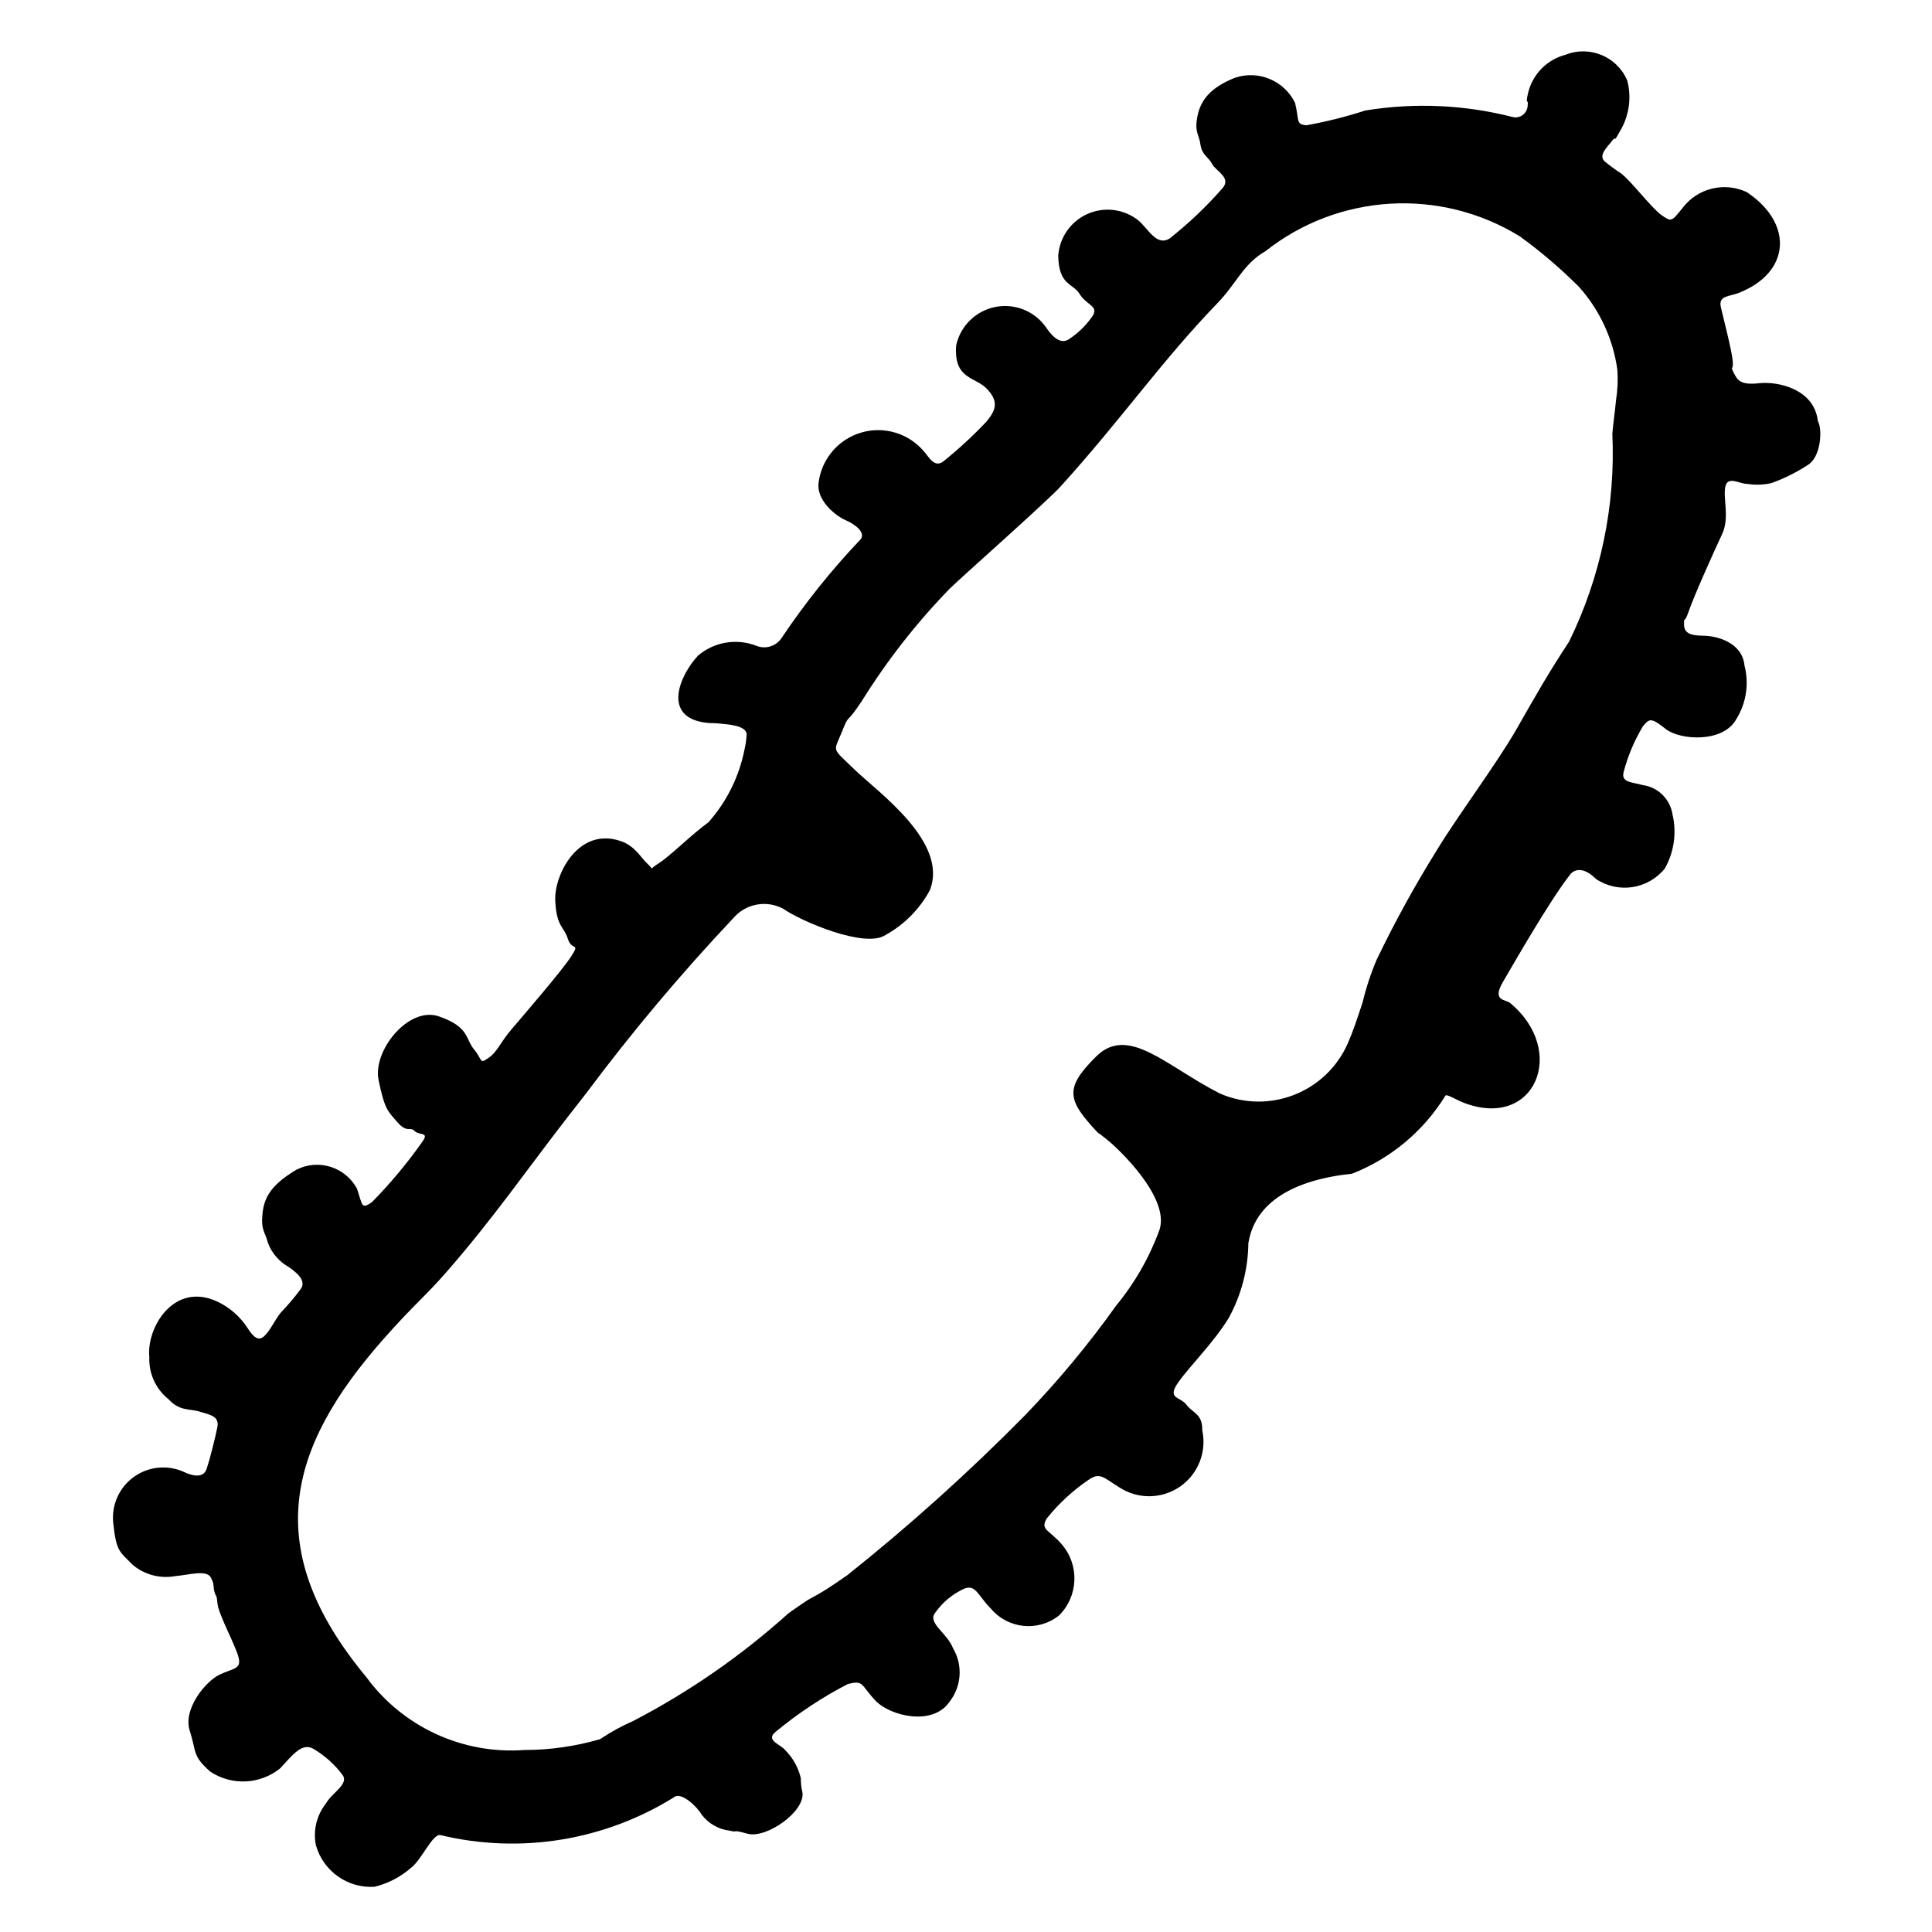
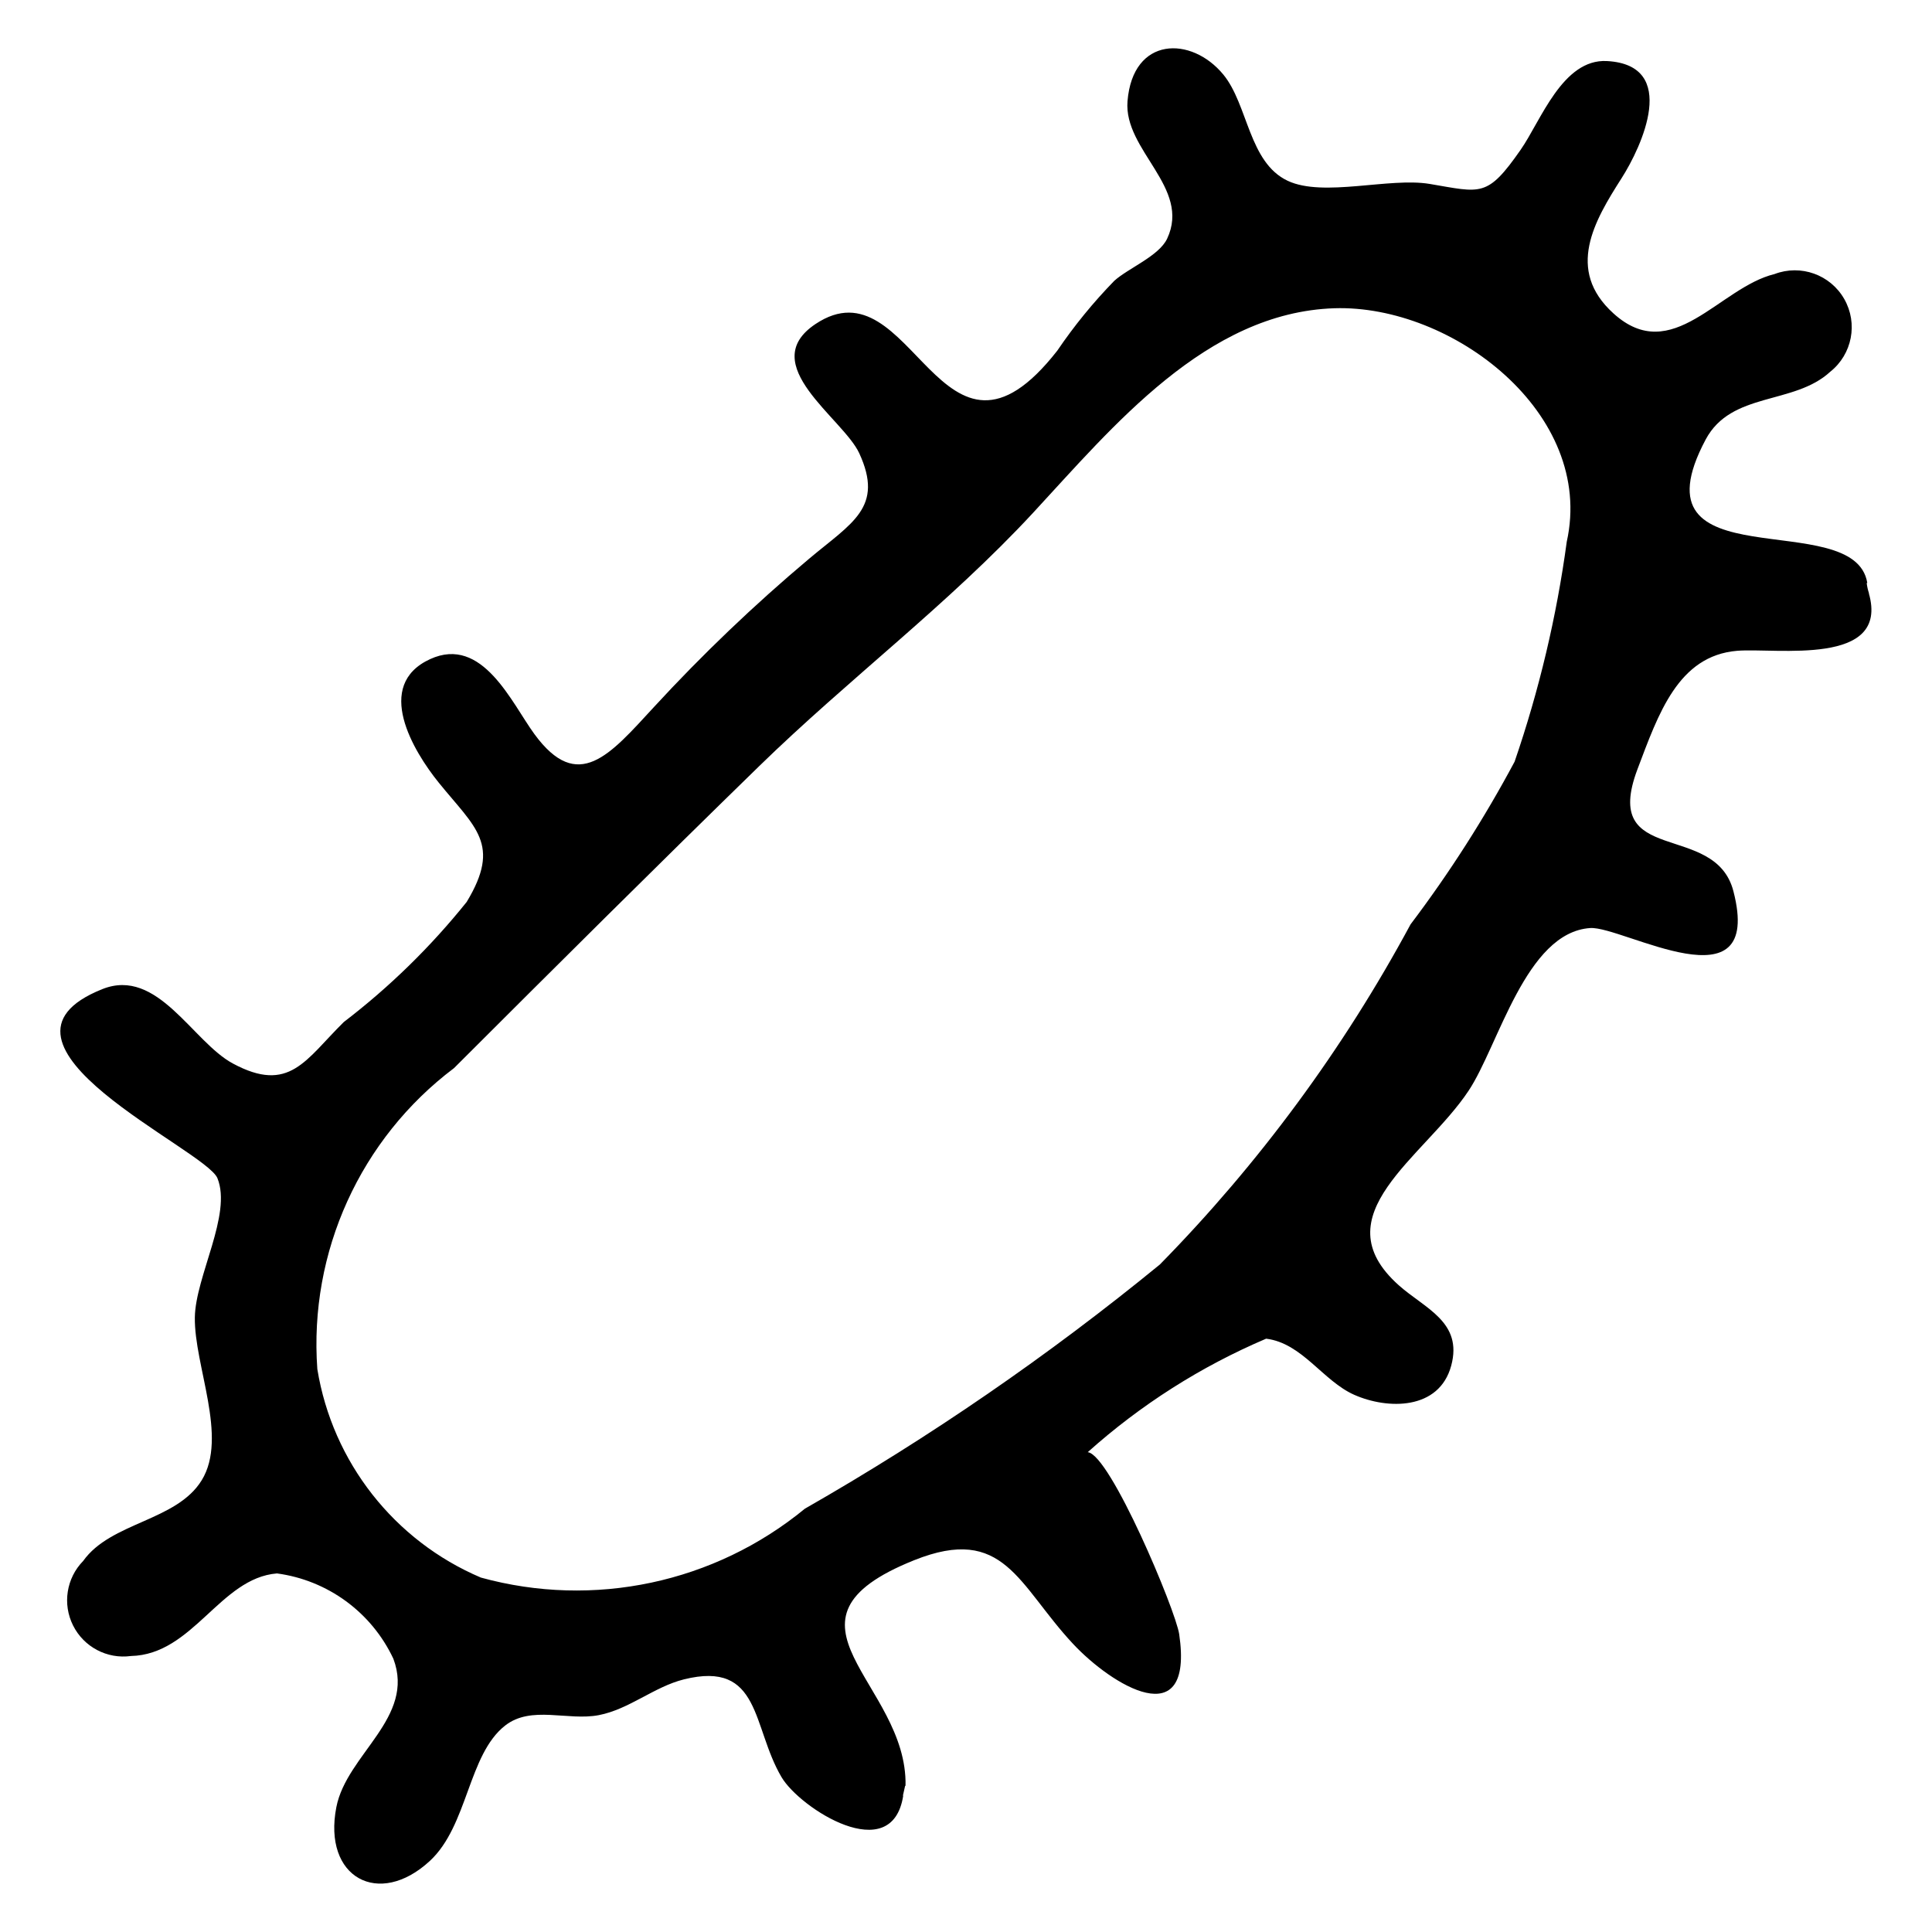
<svg xmlns="http://www.w3.org/2000/svg" viewBox="0 0 20 20">
-   <path d="M18.211,3.967c-.189.021-.224-.027-.264-.109s0-.01-.01-.122-.096-.439-.123-.558.088-.108.178-.143c.543-.208.58-.72.091-1.046a.544.544,0,0,0-.667.166c-.111.138-.113.145-.217.071s-.316-.355-.417-.43a1.812,1.812,0,0,1-.171-.126c-.07-.063.033-.153.077-.212s.012.032.077-.092a.68.68,0,0,0,.08-.533.495.495,0,0,0-.639-.266A.537.537,0,0,0,15.82.957c-.034.143.006.057-.006.137a.126.126,0,0,1-.149.119,3.72,3.72,0,0,0-1.532-.069,4.581,4.581,0,0,1-.61.153c-.112-.011-.071-.049-.117-.233a.511.511,0,0,0-.622-.259c-.243.098-.351.22-.387.393s.016.19.03.298.085.13.121.202.207.142.104.254a4.109,4.109,0,0,1-.547.519c-.134.077-.213-.096-.319-.188a.512.512,0,0,0-.831.363c.004.31.151.283.221.397s.192.123.141.218a.882.882,0,0,1-.242.244c-.089.069-.178-.013-.249-.12a.518.518,0,0,0-.928.191c-.026.354.196.32.319.45s.094.217-.002.335a4.437,4.437,0,0,1-.444.411c-.099.083-.161-.052-.203-.095a.621.621,0,0,0-1.094.32c-.025.18.173.342.28.388s.211.133.153.2a7.699,7.699,0,0,0-.815,1.018.216.216,0,0,1-.263.082.597.597,0,0,0-.602.101c-.187.198-.383.639.084.696.052.006.087.002.147.009s.274.016.271.114a.856.856,0,0,1-.023.159,1.599,1.599,0,0,1-.373.749c-.169.121-.405.357-.513.423s-.045.071-.116.007-.128-.185-.278-.236c-.438-.151-.692.347-.678.62s.09.261.13.391.131.033.036.181-.498.614-.62.758-.144.231-.239.296-.056.021-.148-.09-.047-.231-.362-.341-.689.355-.626.659.094.32.195.436.13.042.178.091.158.005.078.114a4.967,4.967,0,0,1-.52.623c-.111.076-.095.036-.155-.141a.47.47,0,0,0-.627-.195c-.233.14-.331.263-.35.448s.025.187.056.31a.477.477,0,0,0,.217.25c.077.056.178.134.127.22a2.328,2.328,0,0,1-.208.247c-.064.077-.107.182-.172.245s-.117.009-.178-.085a.756.756,0,0,0-.31-.27c-.452-.211-.737.274-.704.575a.527.527,0,0,0,.198.435c.115.127.22.097.322.129s.208.044.184.162-.077.329-.111.431-.154.071-.236.031a.52.52,0,0,0-.731.527c.032.307.069.296.199.433a.537.537,0,0,0,.449.118c.123-.009.316-.068.361.013s.019.09.042.159.016.002.029.117.188.432.218.555-.059.11-.201.179-.377.355-.305.578.024.258.213.424a.613.613,0,0,0,.722-.033c.134-.145.226-.267.342-.205a1.025,1.025,0,0,1,.304.271c.072.095-.108.184-.172.298a.528.528,0,0,0-.103.43.592.592,0,0,0,.607.431.892.892,0,0,0,.376-.195c.108-.077.226-.36.307-.34A3.17,3.17,0,0,0,6.99,18.597c.072-.036.221.098.275.19a.424.424,0,0,0,.282.163c.115.026.003-.018.194.033s.593-.227.566-.427a.621.621,0,0,1-.017-.149.602.602,0,0,0-.16-.288c-.049-.065-.22-.103-.091-.199a4.167,4.167,0,0,1,.736-.486c.168-.046.135.01.288.171s.594.266.766.012a.492.492,0,0,0,.036-.556c-.06-.155-.261-.258-.188-.36a.741.741,0,0,1,.311-.258c.115-.039.134.073.272.212a.508.508,0,0,0,.702.069.54.54,0,0,0,.031-.735c-.133-.156-.228-.15-.157-.27a1.976,1.976,0,0,1,.436-.402c.117-.081.156-.017.315.08a.563.563,0,0,0,.859-.589c.003-.176-.099-.178-.163-.265s-.206-.059-.089-.228.37-.415.526-.672a1.65,1.65,0,0,0,.203-.773c.067-.423.465-.656,1.074-.72a1.989,1.989,0,0,0,.966-.808c.012-.02.109.042.188.073.738.285,1.08-.534.483-1.031-.049-.041-.194-.018-.074-.222s.481-.837.695-1.11c.039-.05.132-.087.268.048a.534.534,0,0,0,.711-.109.777.777,0,0,0,.08-.559.362.362,0,0,0-.309-.305c-.112-.032-.226-.025-.197-.136a1.82,1.82,0,0,1,.199-.472c.071-.087.089-.088.237.028s.591.145.728-.099a.712.712,0,0,0,.087-.558c-.022-.238-.283-.308-.426-.309s-.2-.031-.2-.119,0,.01.049-.135.262-.622.344-.795.009-.372.034-.492.149-.029.226-.031a.67.67,0,0,0,.252-.008,1.839,1.839,0,0,0,.374-.186c.137-.081.149-.348.117-.431s-.01-.02-.011-.029C18.778,4.024,18.4,3.946,18.211,3.967ZM15.732,2.446a5.059,5.059,0,0,1,.615.525,1.621,1.621,0,0,1,.396.858,1.398,1.398,0,0,1-.014.314c-.013.137-.027.217-.038.347a4.43,4.43,0,0,1-.448,2.152c-.212.323-.335.539-.54.899s-.616.907-.832,1.265a11.871,11.871,0,0,0-.62,1.129,2.769,2.769,0,0,0-.145.44c-.056.171-.098.298-.153.424a1.008,1.008,0,0,1-1.327.52c-.561-.287-.947-.712-1.28-.381s-.297.451.02.789c.011.012-.028-.028.095.071s.651.601.542.933a2.673,2.673,0,0,1-.449.785,9.952,9.952,0,0,1-.947,1.139,20.73,20.73,0,0,1-1.834,1.65c-.353.248-.334.202-.469.297s-.111.075-.141.098a7.736,7.736,0,0,1-1.607,1.115,2.147,2.147,0,0,0-.344.189,2.819,2.819,0,0,1-.785.112,1.86,1.86,0,0,1-1.636-.756c-1.1-1.324-.816-2.37.175-3.494.316-.358.441-.451.654-.696.49-.561.831-1.059,1.26-1.611.076-.098.131-.169.191-.245A20.544,20.544,0,0,1,7.589,9.507a.419.419,0,0,1,.518-.1c.19.132.85.414,1.06.272a1.159,1.159,0,0,0,.458-.462c.199-.498-.535-1.015-.778-1.25s-.218-.176-.133-.388.03-.051.212-.329a6.894,6.894,0,0,1,.908-1.159c.144-.139,1.011-.906,1.148-1.058.629-.695,1.039-1.292,1.624-1.898.195-.202.264-.403.493-.534A2.301,2.301,0,0,1,15.732,2.446Z" />
+   <path d="m19.348 6.143a.541.541 0 0 1 -.024-.107l.006-.002c-.132-.807-2.472.016-1.673-1.484.267-.5.913-.354 1.29-.702a.589.589 0 0 0 -.577-1.011c-.574.139-1.059.96-1.668.407-.498-.451-.196-.96.085-1.4.207-.324.601-1.171-.152-1.212-.46-.025-.685.62-.893.918-.348.499-.407.444-.942.354-.419-.07-1.099.141-1.469-.032-.405-.19-.41-.787-.667-1.1-.33-.401-.937-.398-.992.275-.042.51.66.894.41 1.424-.085.18-.404.306-.547.436a5.294 5.294 0 0 0 -.59.723c-1.207 1.544-1.495-.95-2.504-.275-.623.417.286.974.454 1.337.259.562-.077.72-.519 1.092a17.38 17.38 0 0 0 -1.607 1.536c-.456.494-.785.897-1.237.279-.235-.321-.537-1.024-1.079-.776-.588.27-.173.955.089 1.279.377.466.651.636.289 1.235a7.363 7.363 0 0 1 -1.272 1.243c-.397.391-.562.745-1.149.429-.418-.225-.778-.998-1.35-.77-1.418.566 1.07 1.659 1.191 1.958.152.376-.228 1.017-.234 1.441-.007.501.345 1.237.072 1.684-.26.426-.941.433-1.228.837a.582.582 0 0 0 .494.984c.645-.015.922-.807 1.512-.855a1.56 1.56 0 0 1 1.205.883c.23.61-.483.988-.59 1.536-.143.73.44 1.046.968.557.395-.366.395-1.1.779-1.401.271-.212.648-.046.97-.108.315-.061.572-.293.88-.37.802-.2.703.491 1.012 1.013.19.321 1.143.935 1.259.191l-.003-.001.023-.102.004.001c.024-1.068-1.483-1.706.09-2.336.932-.373 1.074.255 1.643.865.398.427 1.255.958 1.1-.099-.037-.249-.715-1.863-.947-1.884a6.704 6.704 0 0 1 1.847-1.175c.374.046.587.437.912.581.345.153.879.161 1.004-.302.122-.453-.273-.591-.543-.832-.814-.726.262-1.32.723-2.014.311-.468.591-1.639 1.259-1.684.335-.022 1.802.853 1.482-.382-.19-.733-1.376-.247-.993-1.262.217-.574.421-1.175 1.032-1.226.402-.033 1.582.168 1.363-.596zm-3.129-.535a11.933 11.933 0 0 1 -.54 2.277 12.785 12.785 0 0 1 -1.077 1.684 15.558 15.558 0 0 1 -2.595 3.521 26.813 26.813 0 0 1 -3.675 2.528 3.724 3.724 0 0 1 -3.354.713 2.842 2.842 0 0 1 -1.693-2.158 3.578 3.578 0 0 1 1.415-3.116c1.046-1.045 2.098-2.092 3.157-3.124.926-.903 1.958-1.675 2.838-2.625.825-.891 1.793-2.074 3.118-2.117 1.218-.039 2.701 1.087 2.406 2.417z" />
</svg>
